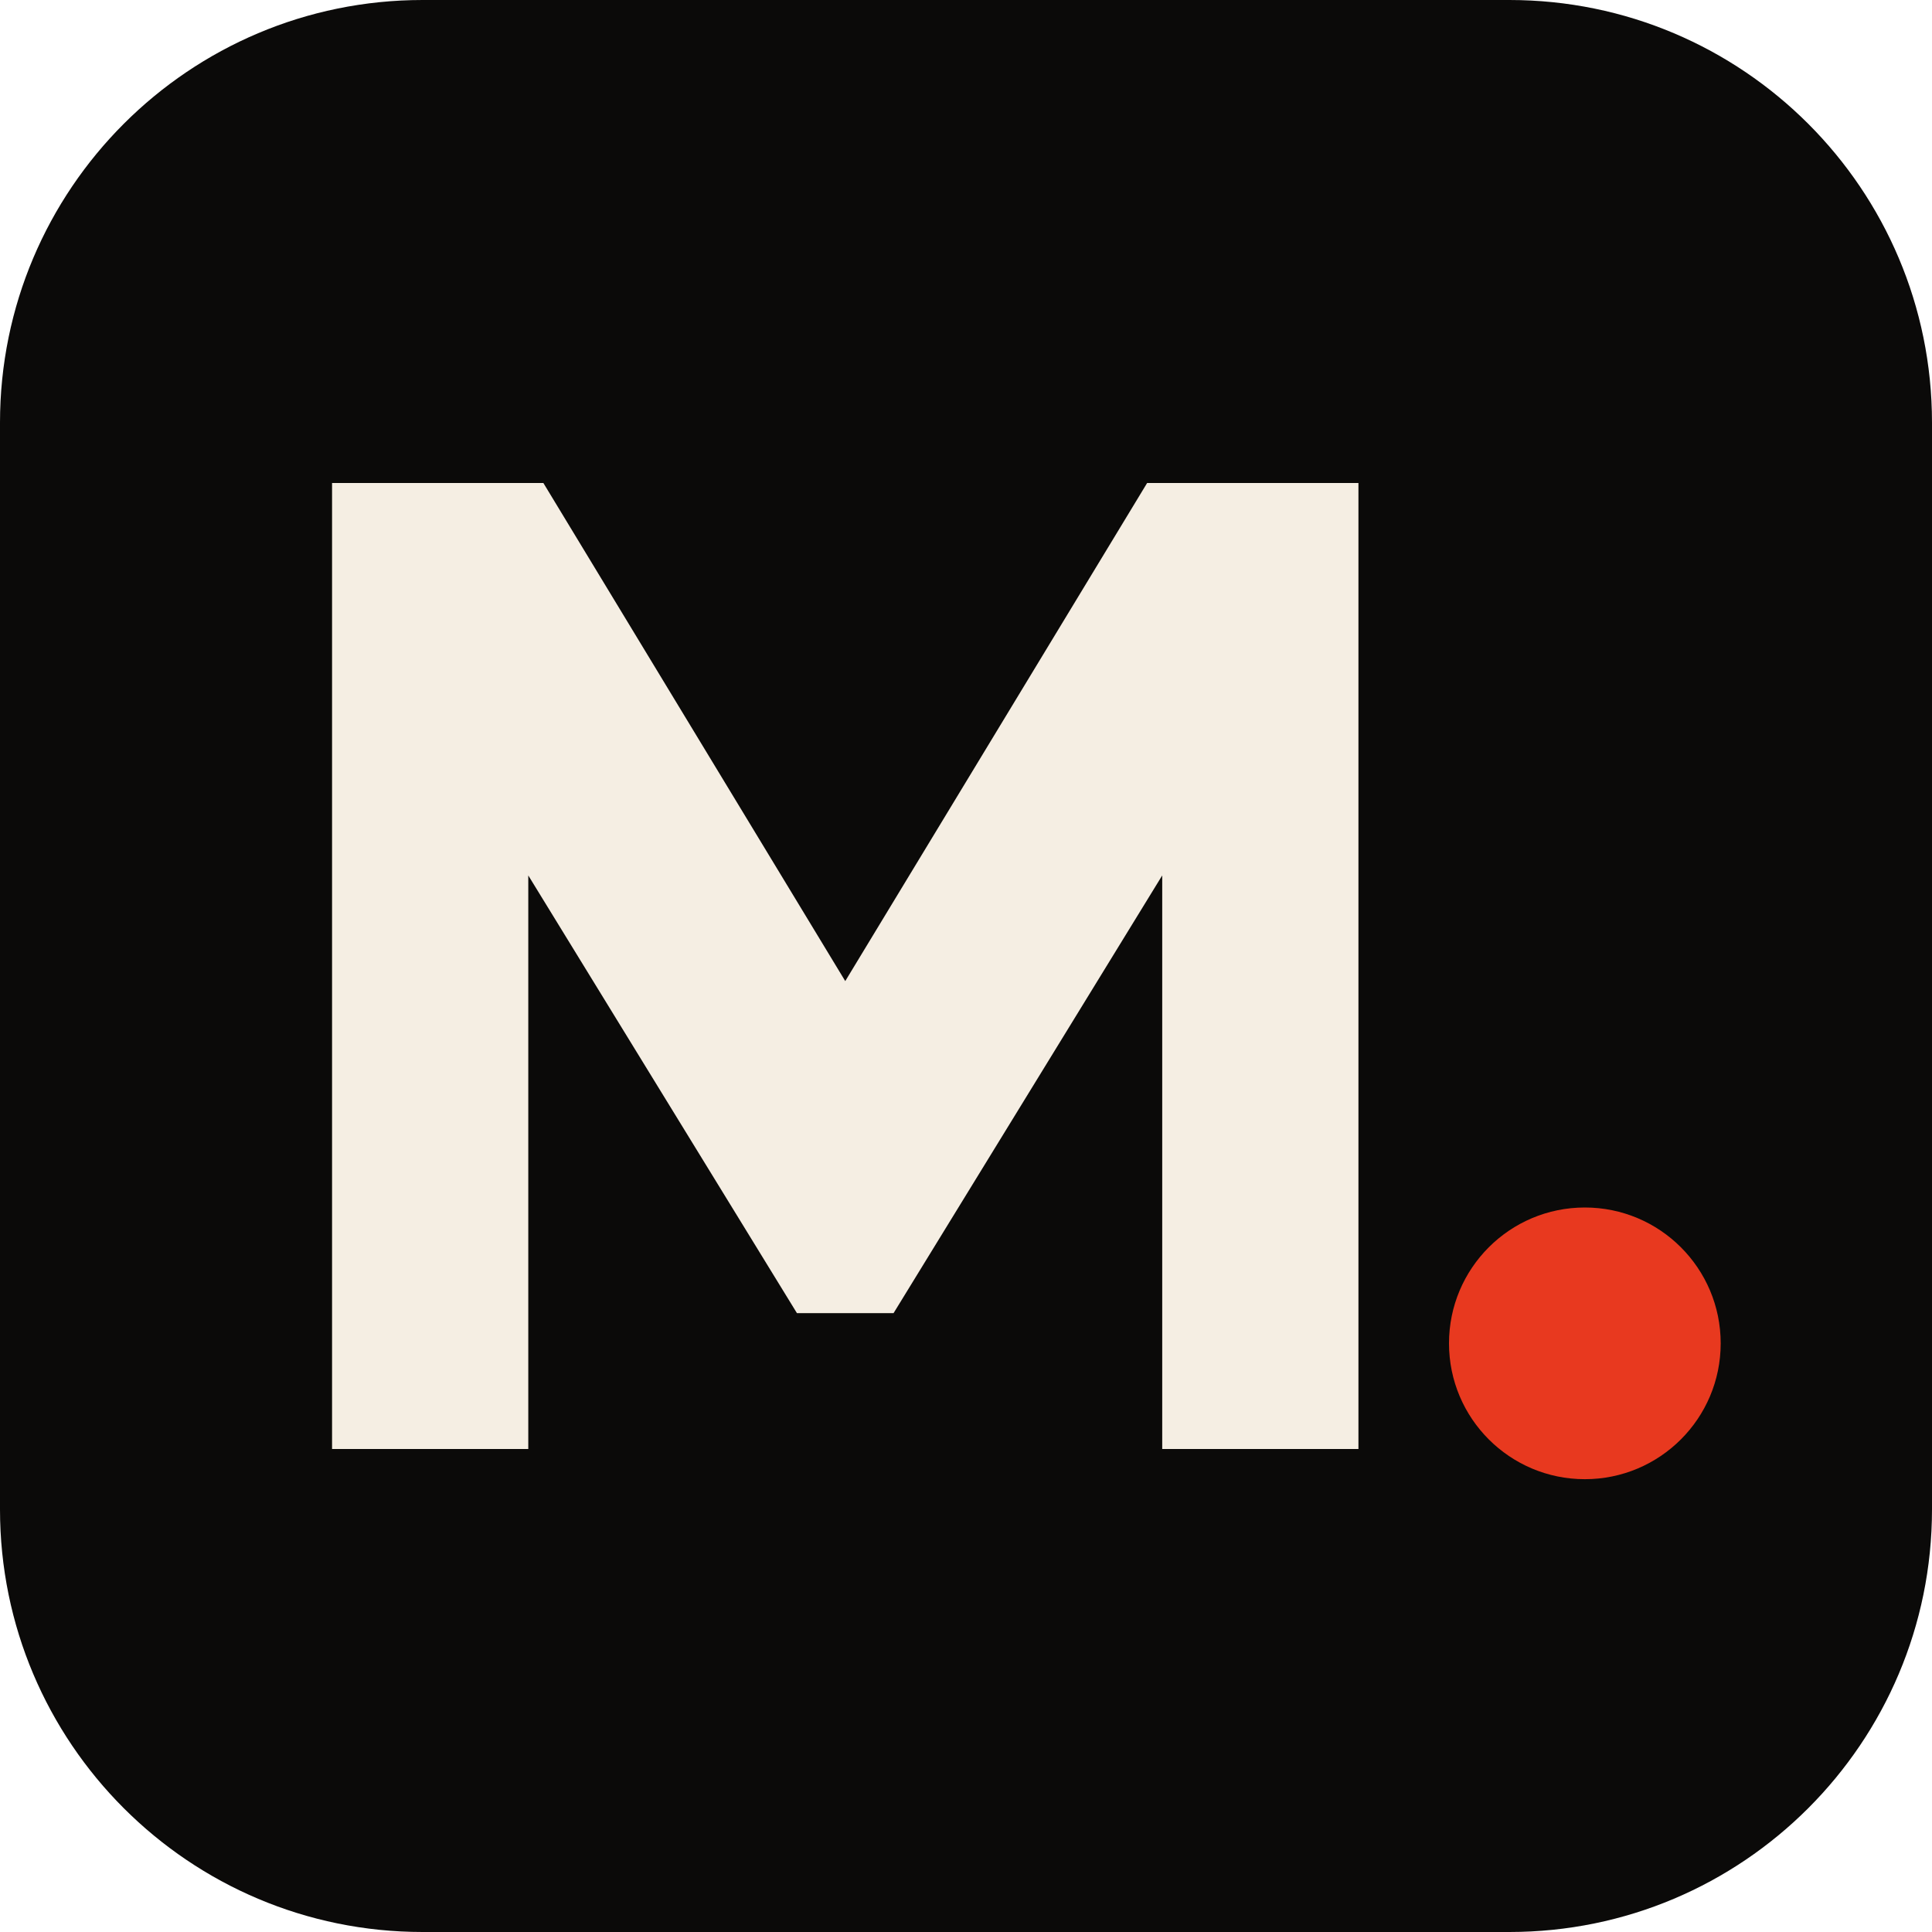
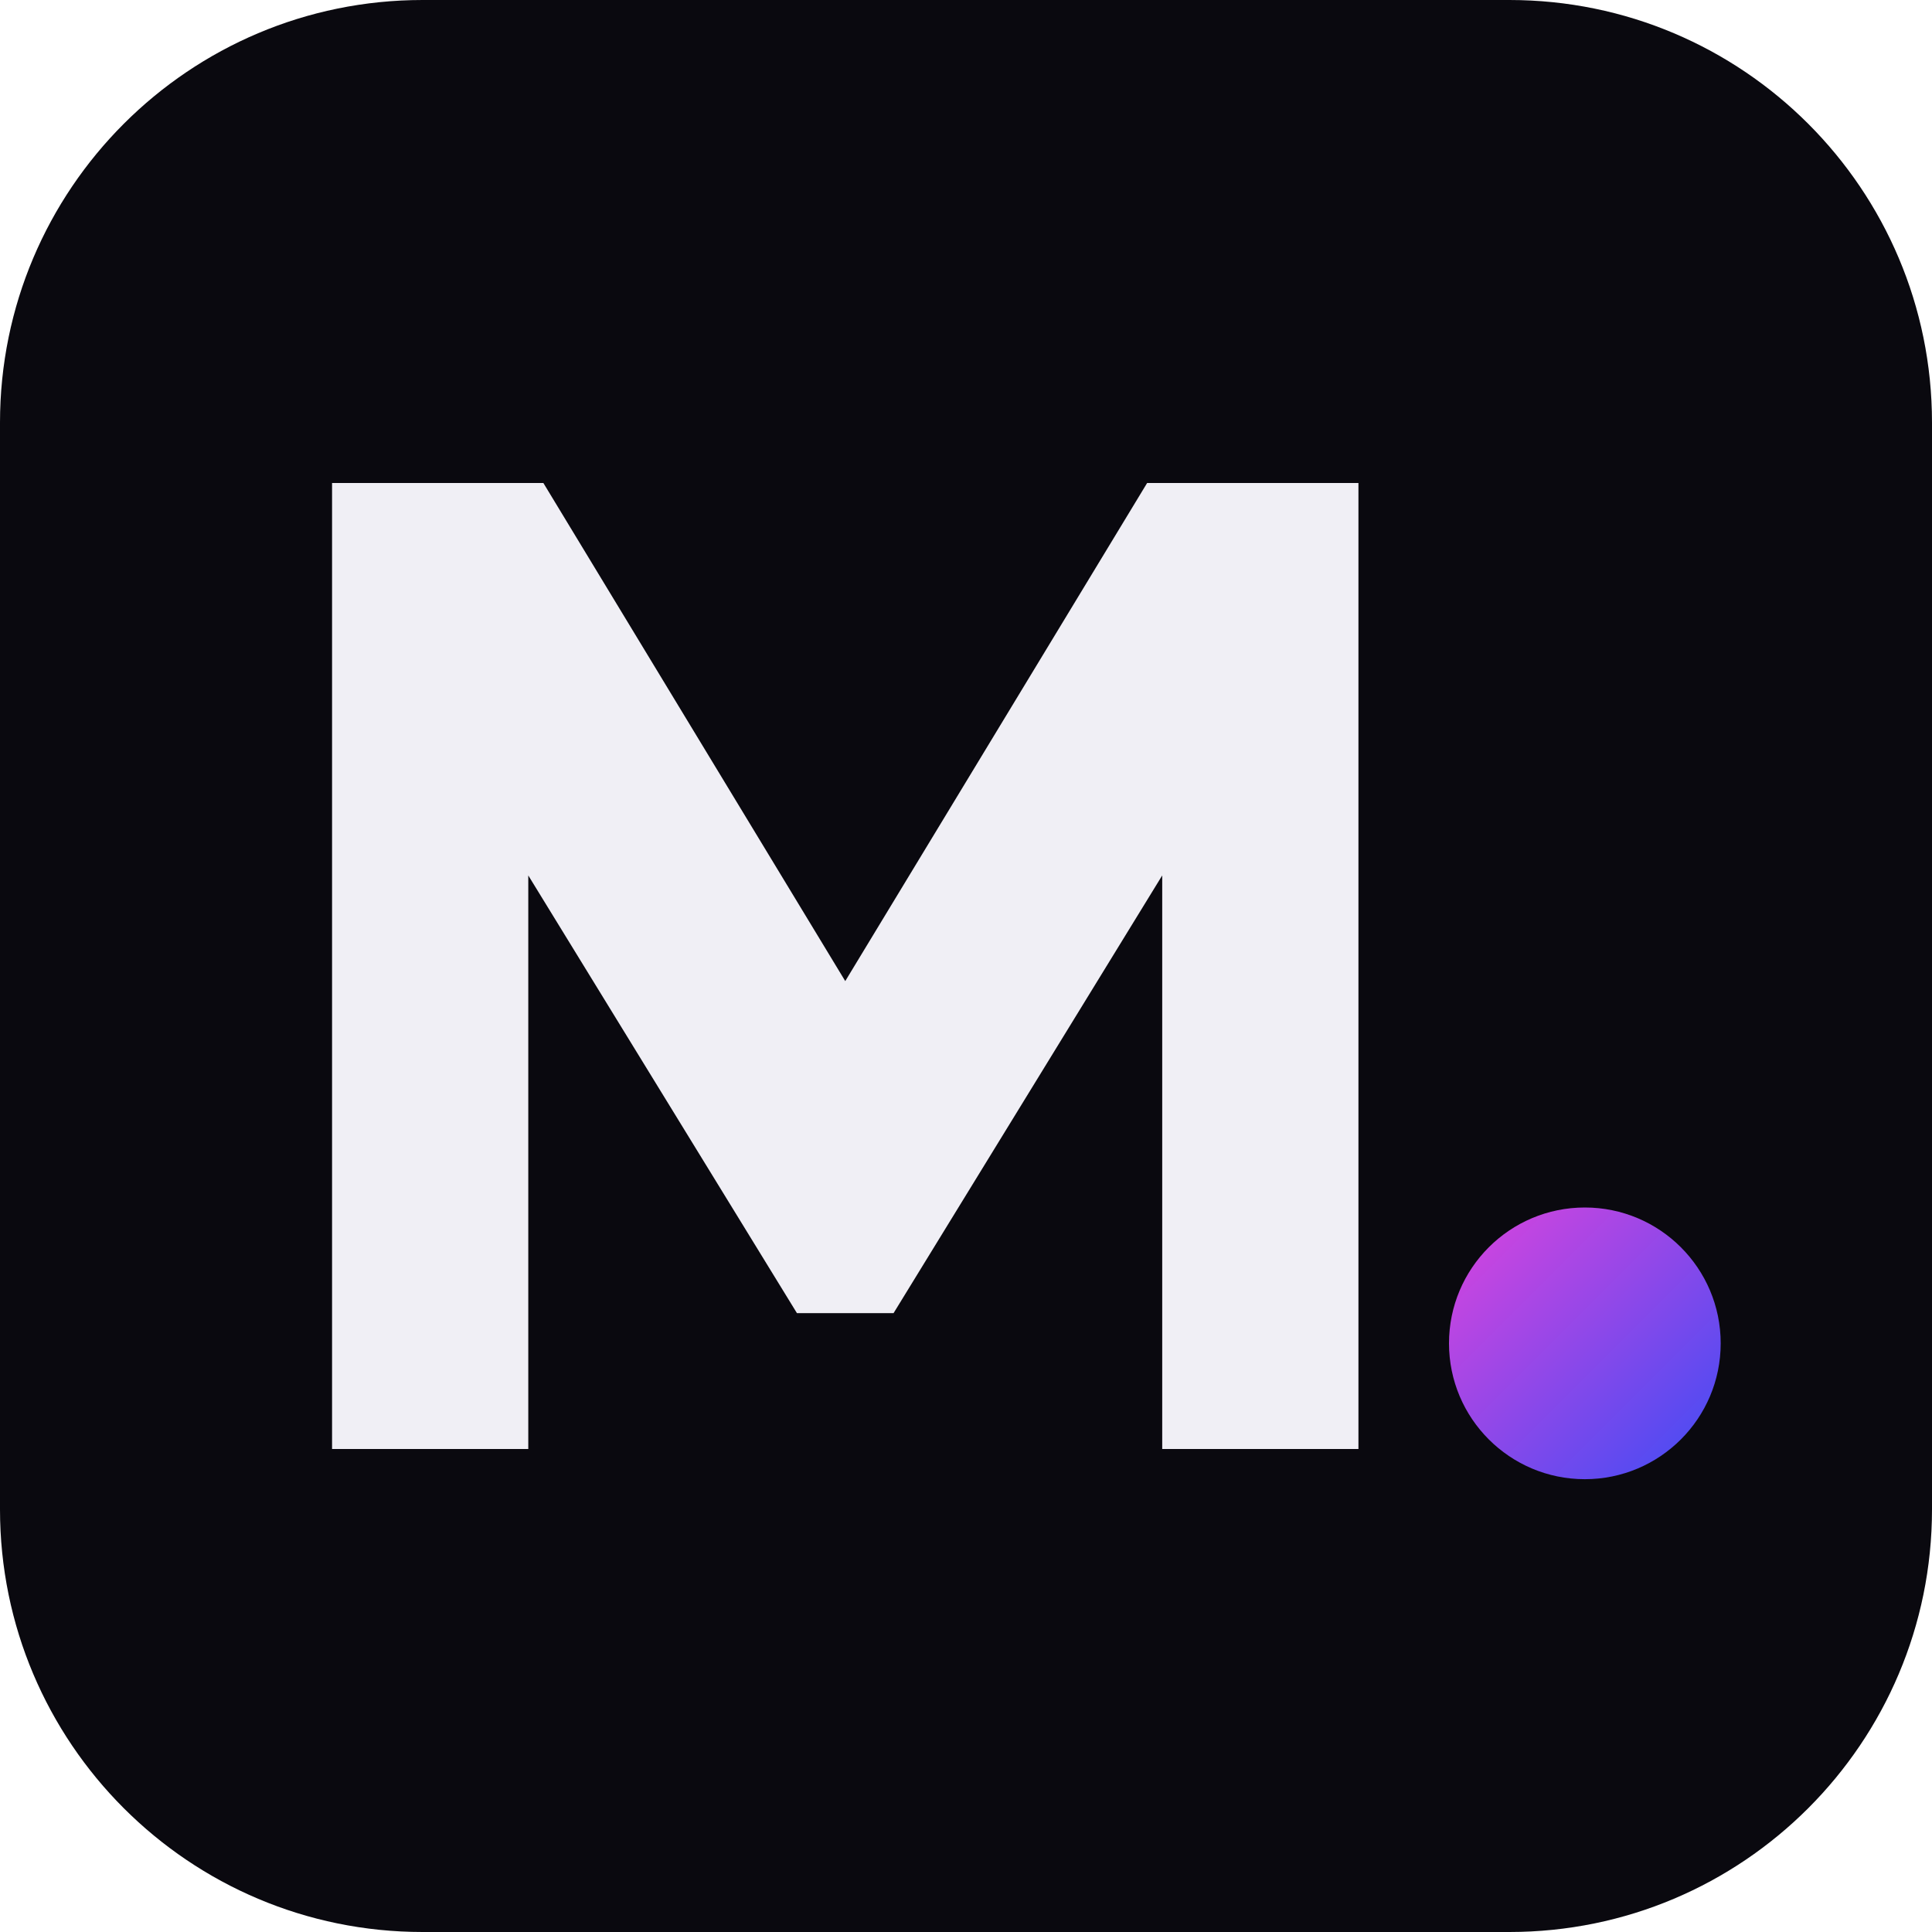
<svg xmlns="http://www.w3.org/2000/svg" viewBox="0 0 64 64">
-   <rect width="64" height="64" rx="14" fill="#0b0a09" />
-   <path d="M11 48V16h7l10 16.5L38 16h7v32h-6.5V29L29.6 43.5h-3.2L17.5 29v19z" fill="#f5eee3" />
-   <circle cx="52.5" cy="44.5" r="4.5" fill="#e8391f" />
+   <defs>
+     <linearGradient id="brand" x1="0" y1="0" x2="1" y2="1">
+       <stop offset="0" stop-color="#dd44dd" />
+       <stop offset="1" stop-color="#3d4cf5" />
+     </linearGradient>
+   </defs>
+   <rect width="64" height="64" rx="14" fill="#0a090f" />
+   <path d="M11 48V16h7l10 16.5L38 16h7v32h-6.5V29L29.6 43.5h-3.2L17.5 29v19z" fill="#f0eff5" />
+   <circle cx="52.5" cy="44.5" r="4.5" fill="url(#brand)" />
</svg>
